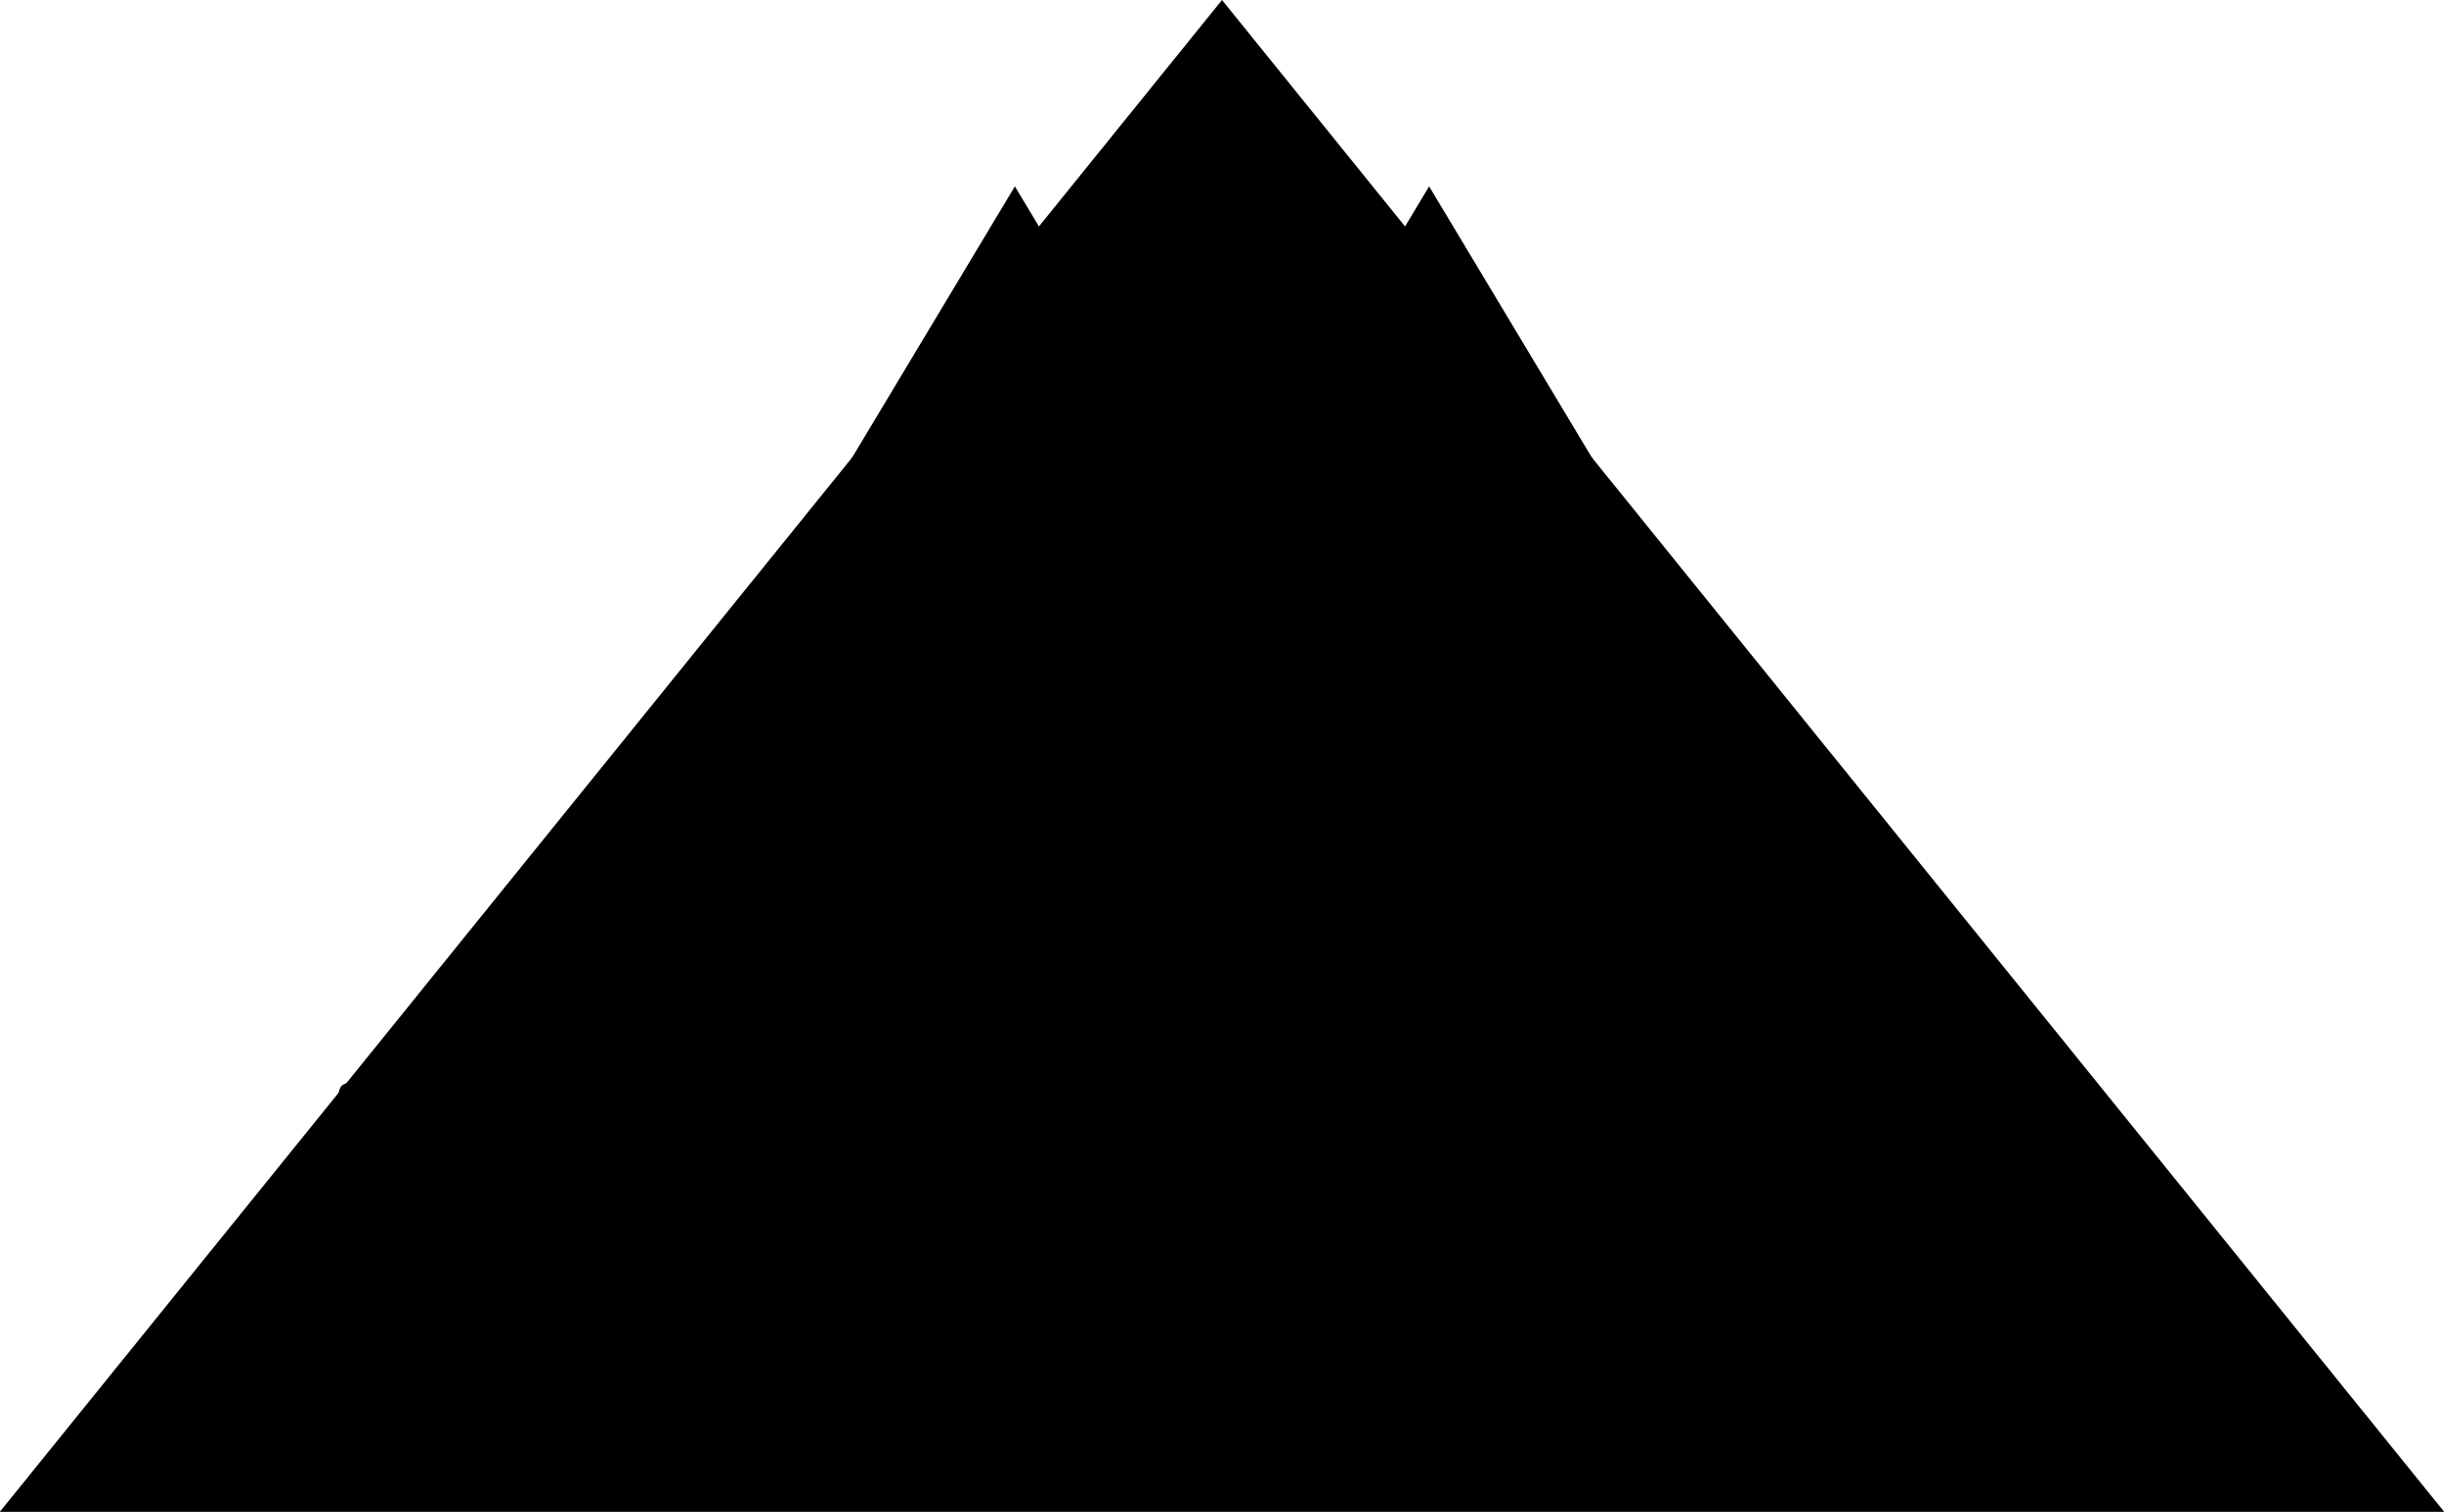
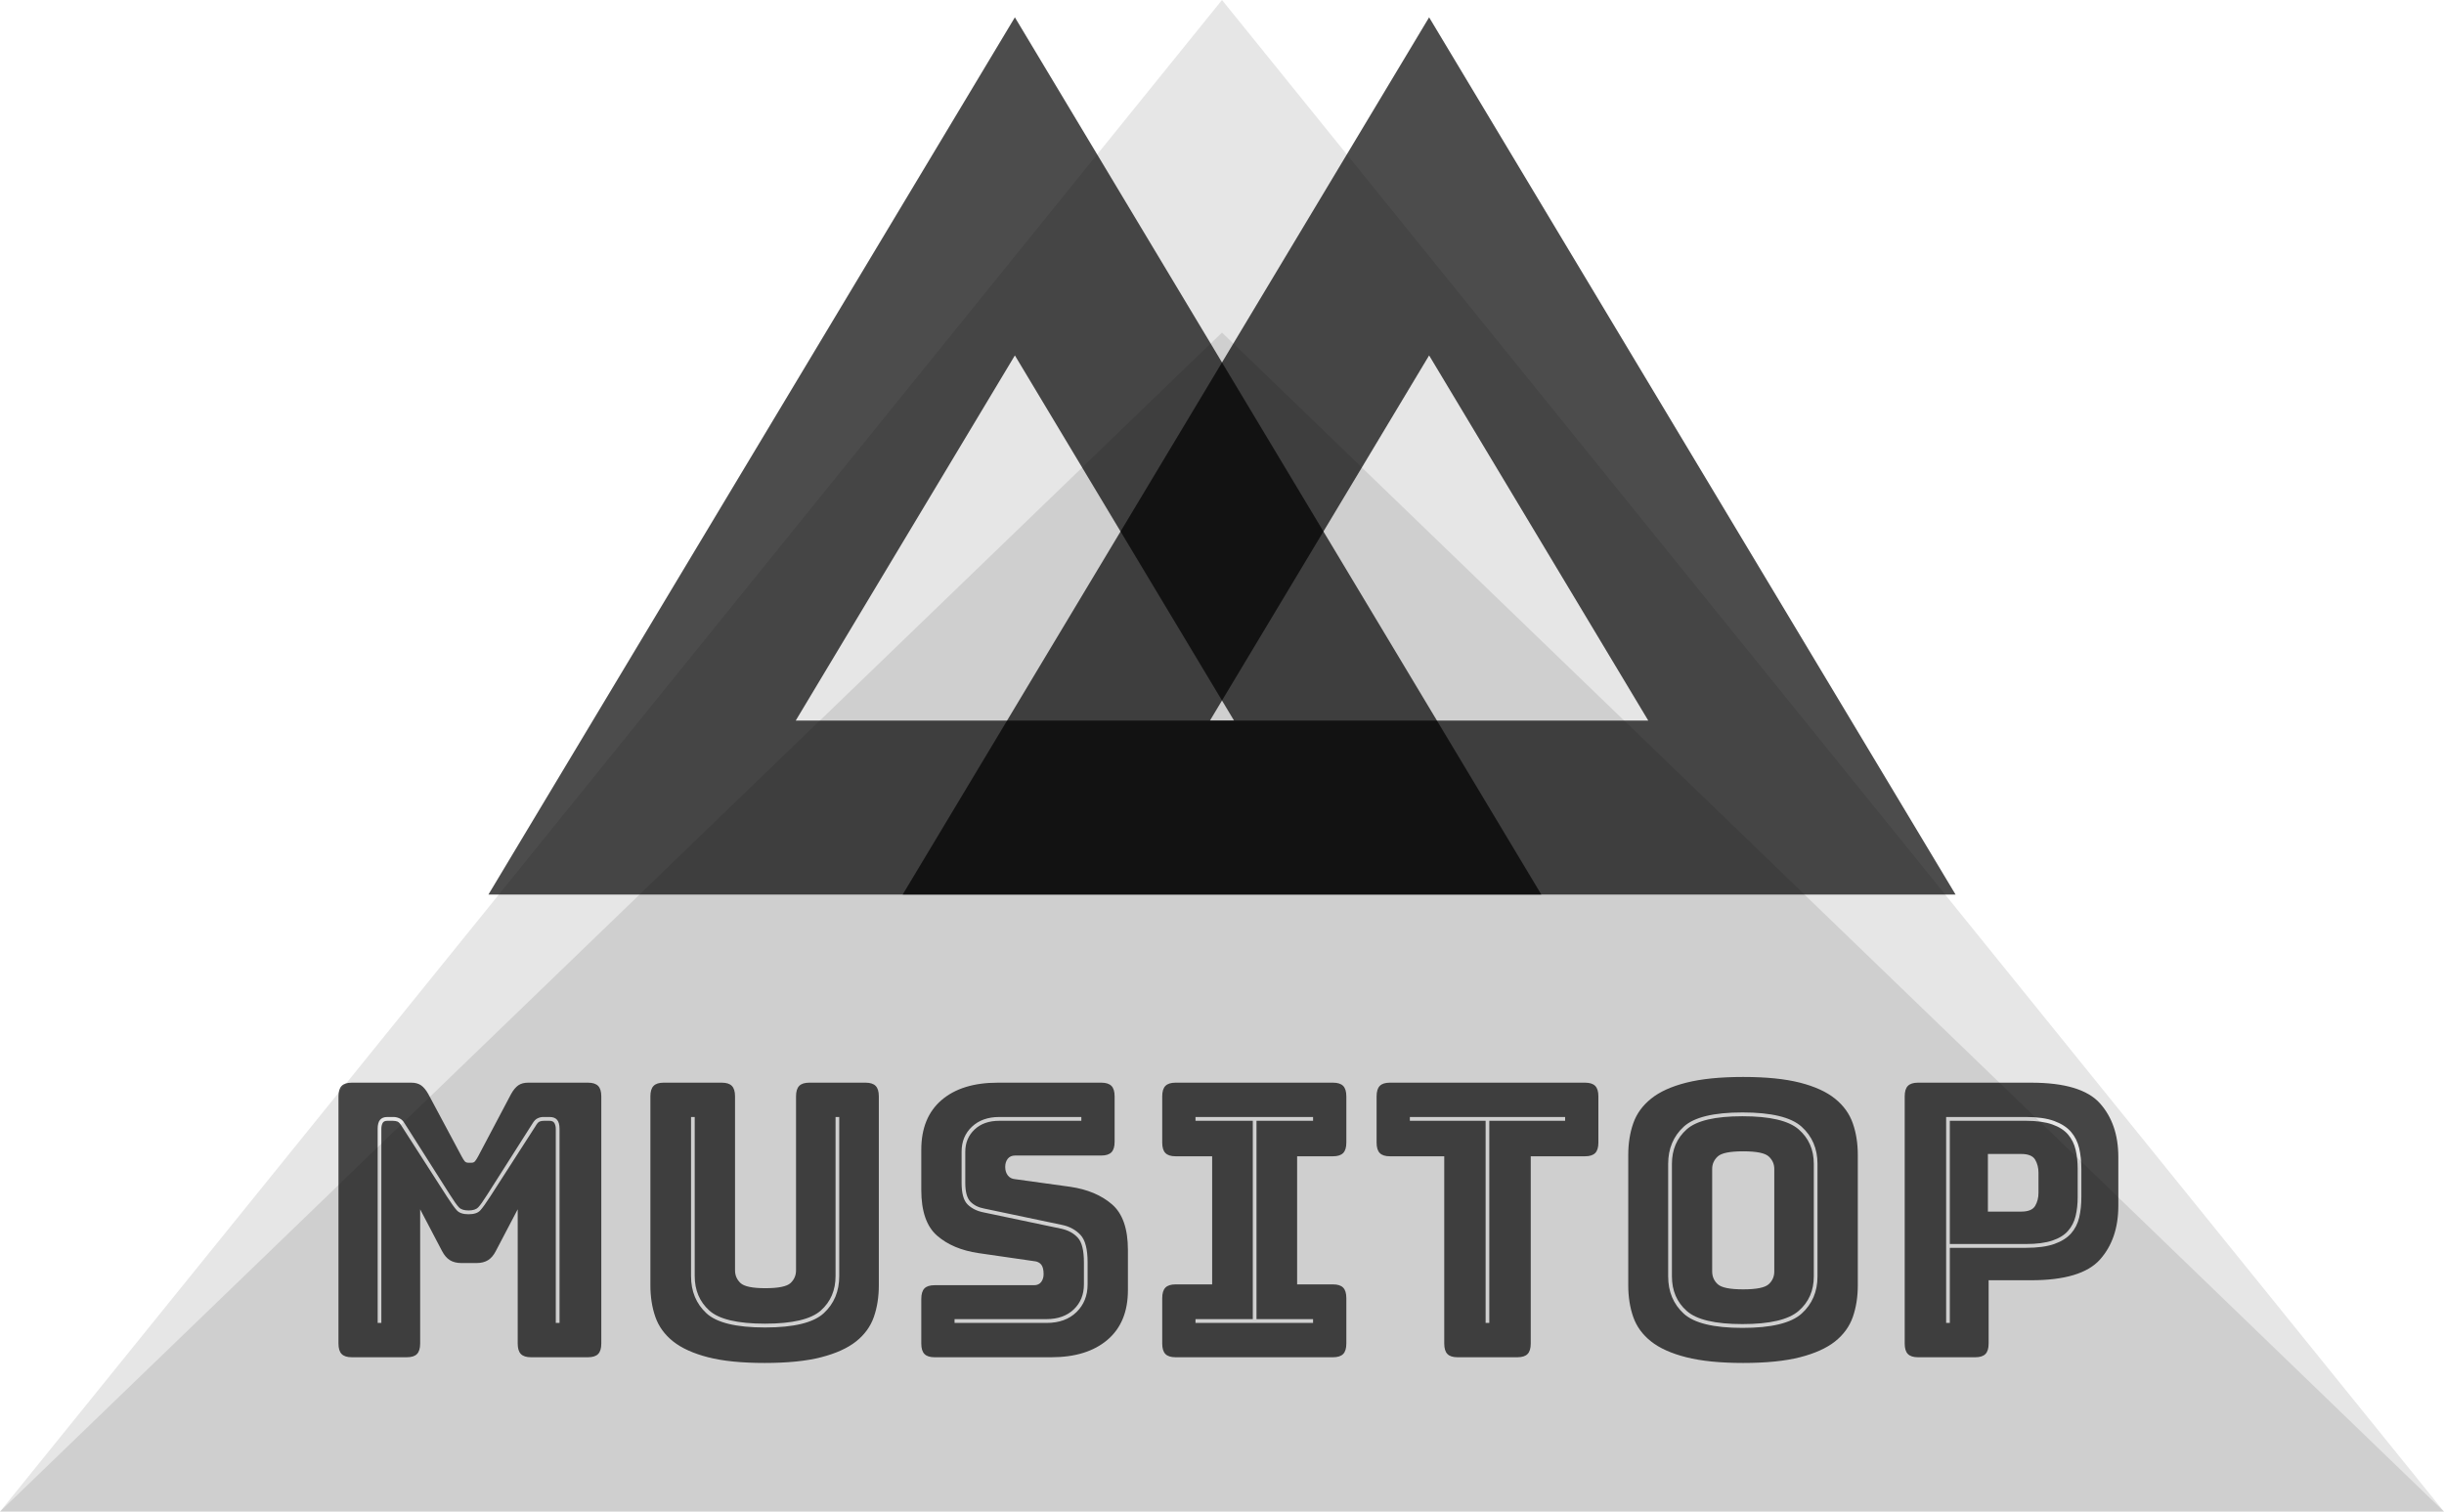
<svg xmlns="http://www.w3.org/2000/svg" xmlns:ns1="https://boxy-svg.com" viewBox="0 135 590 365">
-   <path id="triangle-1" d="M 245 180 L 335 330 L 155 330 L 245 180 Z" style="stroke-width: 42;" />
-   <path id="triangle-2" d="M 345 180 L 435 330 L 255 330 L 345 180 Z" style="stroke-width: 42;" />
-   <path id="triangle-1-background" d="M 295 215.308 L 590 500 L 0 500 L 295 215.308 Z" ns1:shape="triangle 0 215.308 590 284.692 0.5 0 1@20f0a295" />
-   <path id="triangle-2-background" d="M 295 135 L 590 500 L 0 500 L 295 135 Z" ns1:shape="triangle 0 135 590 365 0.5 0 1@a7d55324" />
-   <path id="text" d="M 31.401 439.496 C 30.728 439.496 30.241 439.346 29.941 439.046 C 29.641 438.746 29.174 438.109 28.541 437.136 L 21.701 426.696 C 21.474 426.323 21.211 426.073 20.911 425.946 C 20.611 425.813 20.311 425.746 20.011 425.746 L 19.061 425.746 C 18.574 425.746 18.208 425.886 17.961 426.166 C 17.721 426.446 17.601 426.886 17.601 427.486 L 17.601 456.046 L 18.161 456.046 L 18.161 427.486 C 18.161 427.186 18.218 426.916 18.331 426.676 C 18.444 426.429 18.688 426.306 19.061 426.306 L 19.901 426.306 C 20.161 426.306 20.394 426.343 20.601 426.416 C 20.808 426.496 21.024 426.723 21.251 427.096 L 28.091 437.416 C 28.764 438.429 29.278 439.123 29.631 439.496 C 29.991 439.869 30.581 440.056 31.401 440.056 C 32.228 440.056 32.818 439.869 33.171 439.496 C 33.524 439.123 34.038 438.429 34.711 437.416 L 41.561 427.096 C 41.781 426.723 41.988 426.496 42.181 426.416 C 42.368 426.343 42.591 426.306 42.851 426.306 L 43.691 426.306 C 44.064 426.306 44.318 426.429 44.451 426.676 C 44.578 426.916 44.641 427.186 44.641 427.486 L 44.641 456.046 L 45.211 456.046 L 45.211 427.486 C 45.211 426.886 45.088 426.446 44.841 426.166 C 44.601 425.886 44.218 425.746 43.691 425.746 L 42.741 425.746 C 42.441 425.746 42.151 425.813 41.871 425.946 C 41.591 426.073 41.338 426.323 41.111 426.696 L 34.261 437.136 C 33.628 438.109 33.161 438.746 32.861 439.046 C 32.561 439.346 32.074 439.496 31.401 439.496 M 22.031 461.096 L 13.671 461.096 C 12.964 461.096 12.451 460.936 12.131 460.616 C 11.811 460.303 11.651 459.789 11.651 459.076 L 11.651 422.716 C 11.651 422.003 11.811 421.489 12.131 421.176 C 12.451 420.856 12.964 420.696 13.671 420.696 L 22.711 420.696 C 23.304 420.696 23.798 420.826 24.191 421.086 C 24.584 421.353 24.951 421.783 25.291 422.376 L 30.341 431.526 C 30.528 431.866 30.684 432.109 30.811 432.256 C 30.944 432.403 31.124 432.476 31.351 432.476 L 31.851 432.476 C 32.078 432.476 32.254 432.403 32.381 432.256 C 32.514 432.109 32.674 431.866 32.861 431.526 L 37.851 422.376 C 38.191 421.783 38.558 421.353 38.951 421.086 C 39.344 420.826 39.841 420.696 40.441 420.696 L 49.531 420.696 C 50.238 420.696 50.751 420.856 51.071 421.176 C 51.391 421.489 51.551 422.003 51.551 422.716 L 51.551 459.076 C 51.551 459.789 51.391 460.303 51.071 460.616 C 50.751 460.936 50.238 461.096 49.531 461.096 L 40.881 461.096 C 40.174 461.096 39.661 460.936 39.341 460.616 C 39.021 460.303 38.861 459.789 38.861 459.076 L 38.861 439.326 L 35.551 445.446 C 35.218 446.079 34.818 446.536 34.351 446.816 C 33.884 447.096 33.294 447.236 32.581 447.236 L 30.341 447.236 C 29.628 447.236 29.038 447.096 28.571 446.816 C 28.104 446.536 27.701 446.079 27.361 445.446 L 24.051 439.326 L 24.051 459.076 C 24.051 459.789 23.891 460.303 23.571 460.616 C 23.258 460.936 22.744 461.096 22.031 461.096 ZM 93.684 450.496 C 93.684 452.216 93.431 453.776 92.924 455.176 C 92.418 456.576 91.521 457.773 90.234 458.766 C 88.941 459.759 87.171 460.536 84.924 461.096 C 82.684 461.656 79.824 461.936 76.344 461.936 C 72.864 461.936 70.001 461.656 67.754 461.096 C 65.514 460.536 63.748 459.759 62.454 458.766 C 61.168 457.773 60.271 456.576 59.764 455.176 C 59.258 453.776 59.004 452.216 59.004 450.496 L 59.004 422.716 C 59.004 422.003 59.164 421.489 59.484 421.176 C 59.798 420.856 60.311 420.696 61.024 420.696 L 69.834 420.696 C 70.548 420.696 71.061 420.856 71.374 421.176 C 71.694 421.489 71.854 422.003 71.854 422.716 L 71.854 448.306 C 71.854 449.053 72.134 449.679 72.694 450.186 C 73.254 450.686 74.508 450.936 76.454 450.936 C 78.434 450.936 79.708 450.686 80.274 450.186 C 80.834 449.679 81.114 449.053 81.114 448.306 L 81.114 422.716 C 81.114 422.003 81.274 421.489 81.594 421.176 C 81.908 420.856 82.421 420.696 83.134 420.696 L 91.664 420.696 C 92.371 420.696 92.884 420.856 93.204 421.176 C 93.524 421.489 93.684 422.003 93.684 422.716 L 93.684 450.496 M 65.174 425.746 L 65.174 449.146 C 65.174 451.393 65.951 453.216 67.504 454.616 C 69.058 456.016 72.024 456.716 76.404 456.716 C 80.778 456.716 83.751 456.016 85.324 454.616 C 86.891 453.216 87.674 451.393 87.674 449.146 L 87.674 425.746 L 87.114 425.746 L 87.114 449.146 C 87.114 451.239 86.368 452.933 84.874 454.226 C 83.374 455.513 80.551 456.156 76.404 456.156 C 72.251 456.156 69.434 455.513 67.954 454.226 C 66.474 452.933 65.734 451.239 65.734 449.146 L 65.734 425.746 L 65.174 425.746 ZM 119.879 461.096 L 102.149 461.096 C 101.442 461.096 100.929 460.936 100.609 460.616 C 100.289 460.303 100.129 459.789 100.129 459.076 L 100.129 452.516 C 100.129 451.803 100.289 451.286 100.609 450.966 C 100.929 450.653 101.442 450.496 102.149 450.496 L 117.249 450.496 C 117.729 450.496 118.092 450.336 118.339 450.016 C 118.579 449.696 118.699 449.313 118.699 448.866 C 118.699 448.226 118.579 447.759 118.339 447.466 C 118.092 447.166 117.729 446.996 117.249 446.956 L 108.829 445.776 C 106.209 445.403 104.105 444.543 102.519 443.196 C 100.925 441.849 100.129 439.606 100.129 436.466 L 100.129 430.576 C 100.129 427.396 101.159 424.953 103.219 423.246 C 105.272 421.546 108.115 420.696 111.749 420.696 L 127.459 420.696 C 128.165 420.696 128.679 420.856 128.999 421.176 C 129.319 421.489 129.479 422.003 129.479 422.716 L 129.479 429.396 C 129.479 430.103 129.319 430.616 128.999 430.936 C 128.679 431.256 128.165 431.416 127.459 431.416 L 114.379 431.416 C 113.892 431.416 113.519 431.573 113.259 431.886 C 112.999 432.206 112.869 432.609 112.869 433.096 C 112.869 433.583 112.999 433.996 113.259 434.336 C 113.519 434.669 113.892 434.856 114.379 434.896 L 122.739 436.016 C 125.359 436.389 127.472 437.249 129.079 438.596 C 130.692 439.943 131.499 442.186 131.499 445.326 L 131.499 451.216 C 131.499 454.396 130.459 456.839 128.379 458.546 C 126.305 460.246 123.472 461.096 119.879 461.096 M 124.429 425.746 L 111.969 425.746 C 110.249 425.746 108.865 426.223 107.819 427.176 C 106.772 428.129 106.249 429.356 106.249 430.856 L 106.249 435.456 C 106.249 436.989 106.555 438.046 107.169 438.626 C 107.789 439.206 108.585 439.589 109.559 439.776 L 121.399 442.186 C 122.445 442.413 123.275 442.853 123.889 443.506 C 124.509 444.159 124.819 445.366 124.819 447.126 L 124.819 450.376 C 124.819 451.876 124.305 453.103 123.279 454.056 C 122.245 455.009 120.869 455.486 119.149 455.486 L 105.179 455.486 L 105.179 456.046 L 119.149 456.046 C 121.055 456.046 122.572 455.513 123.699 454.446 C 124.819 453.379 125.379 452.023 125.379 450.376 L 125.379 447.126 C 125.379 445.179 125.015 443.833 124.289 443.086 C 123.555 442.339 122.629 441.853 121.509 441.626 L 109.669 439.216 C 108.809 439.063 108.115 438.726 107.589 438.206 C 107.069 437.679 106.809 436.763 106.809 435.456 L 106.809 430.856 C 106.809 429.543 107.275 428.456 108.209 427.596 C 109.142 426.736 110.395 426.306 111.969 426.306 L 124.429 426.306 L 124.429 425.746 ZM 138.727 461.096 C 138.02 461.096 137.507 460.936 137.187 460.616 C 136.867 460.303 136.707 459.789 136.707 459.076 L 136.707 452.396 C 136.707 451.689 136.867 451.176 137.187 450.856 C 137.507 450.536 138.02 450.376 138.727 450.376 L 144.287 450.376 L 144.287 431.526 L 138.727 431.526 C 138.02 431.526 137.507 431.366 137.187 431.046 C 136.867 430.733 136.707 430.219 136.707 429.506 L 136.707 422.716 C 136.707 422.003 136.867 421.489 137.187 421.176 C 137.507 420.856 138.02 420.696 138.727 420.696 L 162.637 420.696 C 163.344 420.696 163.857 420.856 164.177 421.176 C 164.497 421.489 164.657 422.003 164.657 422.716 L 164.657 429.506 C 164.657 430.219 164.497 430.733 164.177 431.046 C 163.857 431.366 163.344 431.526 162.637 431.526 L 157.187 431.526 L 157.187 450.376 L 162.637 450.376 C 163.344 450.376 163.857 450.536 164.177 450.856 C 164.497 451.176 164.657 451.689 164.657 452.396 L 164.657 459.076 C 164.657 459.789 164.497 460.303 164.177 460.616 C 163.857 460.936 163.344 461.096 162.637 461.096 L 138.727 461.096 M 159.607 456.046 L 159.607 455.486 L 151.017 455.486 L 151.017 426.306 L 159.607 426.306 L 159.607 425.746 L 141.757 425.746 L 141.757 426.306 L 150.457 426.306 L 150.457 455.486 L 141.757 455.486 L 141.757 456.046 L 159.607 456.046 ZM 190.631 461.096 L 181.541 461.096 C 180.827 461.096 180.314 460.936 180.001 460.616 C 179.681 460.303 179.521 459.789 179.521 459.076 L 179.521 431.526 L 171.271 431.526 C 170.557 431.526 170.044 431.366 169.731 431.046 C 169.411 430.733 169.251 430.219 169.251 429.506 L 169.251 422.716 C 169.251 422.003 169.411 421.489 169.731 421.176 C 170.044 420.856 170.557 420.696 171.271 420.696 L 200.901 420.696 C 201.607 420.696 202.121 420.856 202.441 421.176 C 202.761 421.489 202.921 422.003 202.921 422.716 L 202.921 429.506 C 202.921 430.219 202.761 430.733 202.441 431.046 C 202.121 431.366 201.607 431.526 200.901 431.526 L 192.651 431.526 L 192.651 459.076 C 192.651 459.789 192.491 460.303 192.171 460.616 C 191.851 460.936 191.337 461.096 190.631 461.096 M 185.801 456.046 L 186.361 456.046 L 186.361 426.306 L 197.871 426.306 L 197.871 425.746 L 174.301 425.746 L 174.301 426.306 L 185.801 426.306 L 185.801 456.046 ZM 242.305 450.496 C 242.305 452.216 242.052 453.776 241.545 455.176 C 241.038 456.576 240.142 457.773 238.855 458.766 C 237.562 459.759 235.785 460.536 233.525 461.096 C 231.258 461.656 228.385 461.936 224.905 461.936 C 221.432 461.936 218.552 461.656 216.265 461.096 C 213.985 460.536 212.202 459.759 210.915 458.766 C 209.622 457.773 208.722 456.576 208.215 455.176 C 207.708 453.776 207.455 452.216 207.455 450.496 L 207.455 431.356 C 207.455 429.636 207.708 428.076 208.215 426.676 C 208.722 425.269 209.622 424.063 210.915 423.056 C 212.202 422.043 213.985 421.256 216.265 420.696 C 218.552 420.136 221.432 419.856 224.905 419.856 C 228.385 419.856 231.258 420.136 233.525 420.696 C 235.785 421.256 237.562 422.043 238.855 423.056 C 240.142 424.063 241.038 425.269 241.545 426.676 C 242.052 428.076 242.305 429.636 242.305 431.356 L 242.305 450.496 M 236.185 449.196 L 236.185 432.646 C 236.185 430.406 235.382 428.583 233.775 427.176 C 232.168 425.776 229.175 425.076 224.795 425.076 C 220.422 425.076 217.448 425.776 215.875 427.176 C 214.302 428.583 213.515 430.406 213.515 432.646 L 213.515 449.196 C 213.515 451.443 214.302 453.269 215.875 454.676 C 217.448 456.076 220.422 456.776 224.795 456.776 C 229.175 456.776 232.168 456.076 233.775 454.676 C 235.382 453.269 236.185 451.443 236.185 449.196 M 214.085 449.196 L 214.085 432.646 C 214.085 430.553 214.832 428.859 216.325 427.566 C 217.818 426.279 220.642 425.636 224.795 425.636 C 228.948 425.636 231.792 426.279 233.325 427.566 C 234.858 428.859 235.625 430.553 235.625 432.646 L 235.625 449.196 C 235.625 451.296 234.858 452.989 233.325 454.276 C 231.792 455.569 228.948 456.216 224.795 456.216 C 220.642 456.216 217.818 455.569 216.325 454.276 C 214.832 452.989 214.085 451.296 214.085 449.196 M 220.195 448.476 C 220.195 449.223 220.475 449.846 221.035 450.346 C 221.595 450.853 222.885 451.106 224.905 451.106 C 226.925 451.106 228.218 450.853 228.785 450.346 C 229.345 449.846 229.625 449.223 229.625 448.476 L 229.625 433.376 C 229.625 432.669 229.345 432.063 228.785 431.556 C 228.218 431.049 226.925 430.796 224.905 430.796 C 222.885 430.796 221.595 431.049 221.035 431.556 C 220.475 432.063 220.195 432.669 220.195 433.376 L 220.195 448.476 ZM 260.144 461.096 L 251.444 461.096 C 250.738 461.096 250.224 460.936 249.904 460.616 C 249.584 460.303 249.424 459.789 249.424 459.076 L 249.424 422.716 C 249.424 422.003 249.584 421.489 249.904 421.176 C 250.224 420.856 250.738 420.696 251.444 420.696 L 268.614 420.696 C 273.701 420.696 277.181 421.706 279.054 423.726 C 280.921 425.746 281.854 428.383 281.854 431.636 L 281.854 438.816 C 281.854 442.076 280.921 444.716 279.054 446.736 C 277.181 448.756 273.701 449.766 268.614 449.766 L 262.164 449.766 L 262.164 459.076 C 262.164 459.789 262.004 460.303 261.684 460.616 C 261.364 460.936 260.851 461.096 260.144 461.096 M 267.834 444.996 C 269.588 444.996 271.018 444.809 272.124 444.436 C 273.224 444.056 274.074 443.539 274.674 442.886 C 275.274 442.233 275.688 441.449 275.914 440.536 C 276.134 439.616 276.244 438.613 276.244 437.526 L 276.244 433.376 C 276.244 432.289 276.134 431.279 275.914 430.346 C 275.688 429.413 275.274 428.609 274.674 427.936 C 274.074 427.263 273.224 426.729 272.124 426.336 C 271.018 425.943 269.588 425.746 267.834 425.746 L 255.714 425.746 L 255.714 456.046 L 256.274 456.046 L 256.274 444.996 L 267.834 444.996 M 256.274 444.436 L 256.274 426.306 L 267.834 426.306 C 269.474 426.306 270.811 426.486 271.844 426.846 C 272.871 427.199 273.664 427.693 274.224 428.326 C 274.784 428.966 275.168 429.716 275.374 430.576 C 275.581 431.436 275.684 432.369 275.684 433.376 L 275.684 437.526 C 275.684 438.539 275.581 439.466 275.374 440.306 C 275.168 441.146 274.784 441.876 274.224 442.496 C 273.664 443.116 272.871 443.593 271.844 443.926 C 270.811 444.266 269.474 444.436 267.834 444.436 L 256.274 444.436 M 262.054 431.186 L 262.054 439.666 L 267.104 439.666 C 268.184 439.666 268.894 439.383 269.234 438.816 C 269.568 438.256 269.734 437.623 269.734 436.916 L 269.734 433.936 C 269.734 433.229 269.568 432.596 269.234 432.036 C 268.894 431.469 268.184 431.186 267.104 431.186 L 262.054 431.186 Z" transform="matrix(1.59017, 0, 0, 1.641103, 63.18301, -293.9808)" />
+   <path id="triangle-2-background" d="M 295 135 L 590 500 L 0 500 L 295 135 Z" style="opacity: 0.1;" ns1:shape="triangle 0 135 590 365 0.5 0 1@a7d55324" />
+   <path id="triangle-1-background" d="M 295 215.308 L 590 500 L 0 500 L 295 215.308 Z" style="opacity: 0.1;" ns1:shape="triangle 0 215.308 590 284.692 0.5 0 1@20f0a295" />
+   <path id="triangle-1" d="M 245 180 L 335 330 L 155 330 L 245 180 Z" style="stroke-opacity: 0.7; fill: none; stroke-width: 42; stroke: currentColor;" />
+   <path id="triangle-2" d="M 345 180 L 435 330 L 255 330 L 345 180 Z" style="fill: none; stroke-opacity: 0.7; stroke-width: 42; stroke: currentColor;" />
+   <path id="text-start" d="M 113.116 427.277 C 112.046 427.277 111.271 427.031 110.794 426.539 C 110.317 426.047 109.575 425.001 108.568 423.404 L 97.691 406.271 C 97.33 405.659 96.912 405.249 96.435 405.04 C 95.958 404.822 95.481 404.712 95.004 404.712 L 93.493 404.712 C 92.719 404.712 92.137 404.942 91.744 405.401 C 91.362 405.861 91.172 406.583 91.172 407.568 L 91.172 454.438 L 92.062 454.438 L 92.062 407.568 C 92.062 407.075 92.153 406.632 92.332 406.238 C 92.512 405.833 92.9 405.631 93.493 405.631 L 94.829 405.631 C 95.242 405.631 95.613 405.692 95.942 405.812 C 96.271 405.943 96.615 406.316 96.976 406.928 L 107.852 423.864 C 108.923 425.526 109.74 426.665 110.301 427.277 C 110.874 427.89 111.812 428.196 113.116 428.196 C 114.431 428.196 115.369 427.89 115.931 427.277 C 116.492 426.665 117.309 425.526 118.379 423.864 L 129.272 406.928 C 129.622 406.316 129.951 405.943 130.258 405.812 C 130.555 405.692 130.91 405.631 131.323 405.631 L 132.659 405.631 C 133.252 405.631 133.656 405.833 133.868 406.238 C 134.07 406.632 134.17 407.075 134.17 407.568 L 134.17 454.438 L 135.076 454.438 L 135.076 407.568 C 135.076 406.583 134.881 405.861 134.488 405.401 C 134.106 404.942 133.497 404.712 132.659 404.712 L 131.148 404.712 C 130.671 404.712 130.21 404.822 129.765 405.04 C 129.32 405.249 128.917 405.659 128.556 406.271 L 117.664 423.404 C 116.657 425.001 115.915 426.047 115.438 426.539 C 114.961 427.031 114.186 427.277 113.116 427.277 M 316.985 454.438 L 316.985 453.519 L 303.326 453.519 L 303.326 405.631 L 316.985 405.631 L 316.985 404.712 L 288.601 404.712 L 288.601 405.631 L 302.435 405.631 L 302.435 453.519 L 288.601 453.519 L 288.601 454.438 L 316.985 454.438 Z M 283.783 462.725 C 282.658 462.725 281.843 462.463 281.334 461.938 C 280.825 461.424 280.57 460.58 280.57 459.41 L 280.57 448.448 C 280.57 447.287 280.825 446.445 281.334 445.92 C 281.843 445.395 282.658 445.133 283.783 445.133 L 292.624 445.133 L 292.624 414.198 L 283.783 414.198 C 282.658 414.198 281.843 413.935 281.334 413.41 C 280.825 412.896 280.57 412.053 280.57 410.883 L 280.57 399.74 C 280.57 398.57 280.825 397.726 281.334 397.212 C 281.843 396.687 282.658 396.425 283.783 396.425 L 321.803 396.425 C 322.928 396.425 323.743 396.687 324.252 397.212 C 324.761 397.726 325.016 398.57 325.016 399.74 L 325.016 410.883 C 325.016 412.053 324.761 412.896 324.252 413.41 C 323.743 413.935 322.928 414.198 321.803 414.198 L 313.137 414.198 L 313.137 445.133 L 321.803 445.133 C 322.928 445.133 323.743 445.395 324.252 445.92 C 324.761 446.445 325.016 447.287 325.016 448.448 L 325.016 459.41 C 325.016 460.58 324.761 461.424 324.252 461.938 C 323.743 462.463 322.928 462.725 321.803 462.725 L 283.783 462.725 M 261.046 404.712 L 241.233 404.712 C 238.498 404.712 236.297 405.495 234.634 407.059 C 232.969 408.623 232.137 410.637 232.137 413.098 L 232.137 420.647 C 232.137 423.163 232.624 424.898 233.6 425.85 C 234.586 426.801 235.852 427.43 237.4 427.737 L 256.228 431.692 C 257.891 432.065 259.211 432.787 260.188 433.858 C 261.173 434.93 261.666 436.911 261.666 439.799 L 261.666 445.133 C 261.666 447.594 260.849 449.608 259.218 451.172 C 257.573 452.736 255.385 453.519 252.65 453.519 L 230.436 453.519 L 230.436 454.438 L 252.65 454.438 C 255.681 454.438 258.093 453.563 259.885 451.812 C 261.666 450.061 262.557 447.836 262.557 445.133 L 262.557 439.799 C 262.557 436.604 261.978 434.395 260.824 433.169 C 259.656 431.943 258.184 431.145 256.403 430.773 L 237.575 426.818 C 236.208 426.567 235.104 426.014 234.268 425.16 C 233.441 424.296 233.027 422.792 233.027 420.647 L 233.027 413.098 C 233.027 410.944 233.769 409.16 235.254 407.748 C 236.737 406.337 238.73 405.631 241.233 405.631 L 261.046 405.631 L 261.046 404.712 Z M 253.811 462.725 L 225.617 462.725 C 224.493 462.725 223.677 462.463 223.168 461.938 C 222.66 461.424 222.405 460.58 222.405 459.41 L 222.405 448.645 C 222.405 447.474 222.66 446.626 223.168 446.101 C 223.677 445.587 224.493 445.33 225.617 445.33 L 249.629 445.33 C 250.392 445.33 250.969 445.067 251.362 444.542 C 251.744 444.017 251.935 443.388 251.935 442.655 C 251.935 441.604 251.744 440.838 251.362 440.357 C 250.969 439.865 250.392 439.586 249.629 439.52 L 236.24 437.584 C 232.073 436.971 228.728 435.56 226.206 433.35 C 223.671 431.139 222.405 427.458 222.405 422.305 L 222.405 412.639 C 222.405 407.42 224.043 403.411 227.319 400.609 C 230.583 397.82 235.104 396.425 240.883 396.425 L 265.865 396.425 C 266.987 396.425 267.805 396.687 268.313 397.212 C 268.822 397.726 269.077 398.57 269.077 399.74 L 269.077 410.702 C 269.077 411.863 268.822 412.704 268.313 413.23 C 267.805 413.755 266.987 414.017 265.865 414.017 L 245.065 414.017 C 244.291 414.017 243.698 414.275 243.284 414.789 C 242.871 415.314 242.664 415.975 242.664 416.774 C 242.664 417.574 242.871 418.251 243.284 418.809 C 243.698 419.356 244.291 419.663 245.065 419.728 L 258.359 421.566 C 262.525 422.179 265.885 423.59 268.441 425.8 C 271.006 428.011 272.289 431.692 272.289 436.845 L 272.289 446.511 C 272.289 451.73 270.635 455.739 267.327 458.54 C 264.029 461.33 259.524 462.725 253.811 462.725 M 166.821 404.712 L 166.821 443.114 C 166.821 446.802 168.056 449.793 170.526 452.091 C 172.997 454.388 177.713 455.537 184.678 455.537 C 191.634 455.537 196.361 454.388 198.863 452.091 C 201.354 449.793 202.6 446.802 202.6 443.114 L 202.6 404.712 L 201.709 404.712 L 201.709 443.114 C 201.709 446.549 200.523 449.329 198.147 451.451 C 195.762 453.563 191.273 454.618 184.678 454.618 C 178.074 454.618 173.595 453.563 171.241 451.451 C 168.888 449.329 167.711 446.549 167.711 443.114 L 167.711 404.712 L 166.821 404.712 Z M 212.156 445.33 C 212.156 448.152 211.754 450.712 210.948 453.01 C 210.143 455.307 208.717 457.272 206.67 458.901 C 204.614 460.531 201.8 461.806 198.227 462.725 C 194.665 463.644 190.117 464.104 184.583 464.104 C 179.049 464.104 174.497 463.644 170.923 462.725 C 167.361 461.806 164.553 460.531 162.495 458.901 C 160.451 457.272 159.024 455.307 158.218 453.01 C 157.413 450.712 157.009 448.152 157.009 445.33 L 157.009 399.74 C 157.009 398.57 157.264 397.726 157.773 397.212 C 158.272 396.687 159.088 396.425 160.222 396.425 L 174.231 396.425 C 175.366 396.425 176.182 396.687 176.68 397.212 C 177.189 397.726 177.443 398.57 177.443 399.74 L 177.443 441.736 C 177.443 442.961 177.888 443.989 178.779 444.821 C 179.669 445.641 181.663 446.052 184.758 446.052 C 187.906 446.052 189.932 445.641 190.832 444.821 C 191.723 443.989 192.168 442.961 192.168 441.736 L 192.168 399.74 C 192.168 398.57 192.423 397.726 192.931 397.212 C 193.431 396.687 194.246 396.425 195.38 396.425 L 208.944 396.425 C 210.069 396.425 210.884 396.687 211.393 397.212 C 211.902 397.726 212.156 398.57 212.156 399.74 L 212.156 445.33 M 98.216 462.725 L 84.922 462.725 C 83.798 462.725 82.982 462.463 82.473 461.938 C 81.965 461.424 81.71 460.58 81.71 459.41 L 81.71 399.74 C 81.71 398.57 81.965 397.726 82.473 397.212 C 82.982 396.687 83.798 396.425 84.922 396.425 L 99.297 396.425 C 100.24 396.425 101.026 396.638 101.651 397.065 C 102.276 397.503 102.859 398.209 103.4 399.182 L 111.43 414.198 C 111.728 414.756 111.976 415.155 112.178 415.396 C 112.389 415.637 112.675 415.757 113.036 415.757 L 113.832 415.757 C 114.192 415.757 114.472 415.637 114.674 415.396 C 114.886 415.155 115.14 414.756 115.438 414.198 L 123.373 399.182 C 123.913 398.209 124.497 397.503 125.122 397.065 C 125.747 396.638 126.537 396.425 127.491 396.425 L 141.946 396.425 C 143.07 396.425 143.886 396.687 144.395 397.212 C 144.903 397.726 145.158 398.57 145.158 399.74 L 145.158 459.41 C 145.158 460.58 144.903 461.424 144.395 461.938 C 143.886 462.463 143.07 462.725 141.946 462.725 L 128.191 462.725 C 127.067 462.725 126.251 462.463 125.742 461.938 C 125.233 461.424 124.979 460.58 124.979 459.41 L 124.979 426.998 L 119.715 437.042 C 119.186 438.081 118.55 438.831 117.807 439.29 C 117.064 439.75 116.126 439.98 114.992 439.98 L 111.43 439.98 C 110.297 439.98 109.358 439.75 108.616 439.29 C 107.873 438.831 107.232 438.081 106.692 437.042 L 101.428 426.998 L 101.428 459.41 C 101.428 460.58 101.174 461.424 100.665 461.938 C 100.167 462.463 99.35 462.725 98.216 462.725 Z" style="fill: currentColor; fill-opacity: 0.7;" />
+   <path id="text-end" d="M 479.893 413.64 L 479.893 427.556 L 487.924 427.556 C 489.641 427.556 490.77 427.092 491.311 426.161 C 491.842 425.242 492.106 424.204 492.106 423.043 L 492.106 418.153 C 492.106 416.993 491.842 415.954 491.311 415.035 C 490.77 414.104 489.641 413.64 487.924 413.64 L 479.893 413.64 Z M 470.702 435.384 L 470.702 405.631 L 489.085 405.631 C 491.693 405.631 493.819 405.927 495.461 406.517 C 497.094 407.097 498.355 407.907 499.246 408.946 C 500.136 409.997 500.747 411.227 501.074 412.639 C 501.404 414.05 501.567 415.581 501.567 417.234 L 501.567 424.044 C 501.567 425.707 501.404 427.228 501.074 428.607 C 500.747 429.985 500.136 431.183 499.246 432.201 C 498.355 433.218 497.094 434.001 495.461 434.547 C 493.819 435.105 491.693 435.384 489.085 435.384 L 470.702 435.384 M 489.085 436.303 C 491.874 436.303 494.148 435.997 495.906 435.384 C 497.656 434.761 499.007 433.912 499.961 432.841 C 500.915 431.769 501.574 430.482 501.933 428.984 C 502.283 427.474 502.458 425.828 502.458 424.044 L 502.458 417.234 C 502.458 415.45 502.283 413.792 501.933 412.261 C 501.574 410.73 500.915 409.411 499.961 408.306 C 499.007 407.202 497.656 406.325 495.906 405.68 C 494.148 405.036 491.874 404.712 489.085 404.712 L 469.812 404.712 L 469.812 454.438 L 470.702 454.438 L 470.702 436.303 L 489.085 436.303 M 476.856 462.725 L 463.022 462.725 C 461.899 462.725 461.082 462.463 460.573 461.938 C 460.064 461.424 459.81 460.58 459.81 459.41 L 459.81 399.74 C 459.81 398.57 460.064 397.726 460.573 397.212 C 461.082 396.687 461.899 396.425 463.022 396.425 L 490.325 396.425 C 498.414 396.425 503.948 398.082 506.926 401.397 C 509.895 404.712 511.379 409.04 511.379 414.378 L 511.379 426.161 C 511.379 431.511 509.895 435.844 506.926 439.159 C 503.948 442.474 498.414 444.132 490.325 444.132 L 480.068 444.132 L 480.068 459.41 C 480.068 460.58 479.814 461.424 479.305 461.938 C 478.796 462.463 477.98 462.725 476.856 462.725 M 413.331 442.015 C 413.331 443.24 413.776 444.263 414.666 445.083 C 415.557 445.915 417.608 446.331 420.82 446.331 C 424.032 446.331 426.088 445.915 426.99 445.083 C 427.881 444.263 428.326 443.24 428.326 442.015 L 428.326 417.234 C 428.326 416.074 427.881 415.079 426.99 414.247 C 426.088 413.415 424.032 413 420.82 413 C 417.608 413 415.557 413.415 414.666 414.247 C 413.776 415.079 413.331 416.074 413.331 417.234 L 413.331 442.015 Z M 403.615 443.196 L 403.615 416.036 C 403.615 412.601 404.802 409.821 407.177 407.699 C 409.551 405.587 414.041 404.532 420.645 404.532 C 427.249 404.532 431.772 405.587 434.209 407.699 C 436.647 409.821 437.867 412.601 437.867 416.036 L 437.867 443.196 C 437.867 446.642 436.647 449.421 434.209 451.533 C 431.772 453.655 427.249 454.717 420.645 454.717 C 414.041 454.717 409.551 453.655 407.177 451.533 C 404.802 449.421 403.615 446.642 403.615 443.196 M 438.757 443.196 L 438.757 416.036 C 438.757 412.36 437.48 409.368 434.925 407.059 C 432.37 404.761 427.61 403.613 420.645 403.613 C 413.691 403.613 408.962 404.761 406.461 407.059 C 403.96 409.368 402.708 412.36 402.708 416.036 L 402.708 443.196 C 402.708 446.884 403.96 449.88 406.461 452.189 C 408.962 454.487 413.691 455.636 420.645 455.636 C 427.61 455.636 432.37 454.487 434.925 452.189 C 437.48 449.88 438.757 446.884 438.757 443.196 M 448.489 445.33 C 448.489 448.152 448.087 450.712 447.281 453.01 C 446.474 455.307 445.05 457.272 443.003 458.901 C 440.947 460.531 438.121 461.806 434.527 462.725 C 430.923 463.644 426.354 464.104 420.82 464.104 C 415.298 464.104 410.718 463.644 407.081 462.725 C 403.456 461.806 400.62 460.531 398.574 458.901 C 396.518 457.272 395.086 455.307 394.28 453.01 C 393.474 450.712 393.072 448.152 393.072 445.33 L 393.072 413.919 C 393.072 411.096 393.474 408.536 394.28 406.238 C 395.086 403.929 396.518 401.95 398.574 400.298 C 400.62 398.635 403.456 397.344 407.081 396.425 C 410.718 395.506 415.298 395.046 420.82 395.046 C 426.354 395.046 430.923 395.506 434.527 396.425 C 438.121 397.344 440.947 398.635 443.003 400.298 C 445.05 401.95 446.474 403.929 447.281 406.238 C 448.087 408.536 448.489 411.096 448.489 413.919 L 448.489 445.33 M 358.638 454.438 L 359.529 454.438 L 359.529 405.631 L 377.832 405.631 L 377.832 404.712 L 340.351 404.712 L 340.351 405.631 L 358.638 405.631 L 358.638 454.438 Z M 366.319 462.725 L 351.864 462.725 C 350.729 462.725 349.913 462.463 349.415 461.938 C 348.906 461.424 348.652 460.58 348.652 459.41 L 348.652 414.198 L 335.533 414.198 C 334.398 414.198 333.582 413.935 333.084 413.41 C 332.575 412.896 332.321 412.053 332.321 410.883 L 332.321 399.74 C 332.321 398.57 332.575 397.726 333.084 397.212 C 333.582 396.687 334.398 396.425 335.533 396.425 L 382.65 396.425 C 383.772 396.425 384.59 396.687 385.099 397.212 C 385.607 397.726 385.862 398.57 385.862 399.74 L 385.862 410.883 C 385.862 412.053 385.607 412.896 385.099 413.41 C 384.59 413.935 383.772 414.198 382.65 414.198 L 369.531 414.198 L 369.531 459.41 C 369.531 460.58 369.276 461.424 368.768 461.938 C 368.259 462.463 367.441 462.725 366.319 462.725" style="fill: currentColor; fill-opacity: 0.7;" />
</svg>
